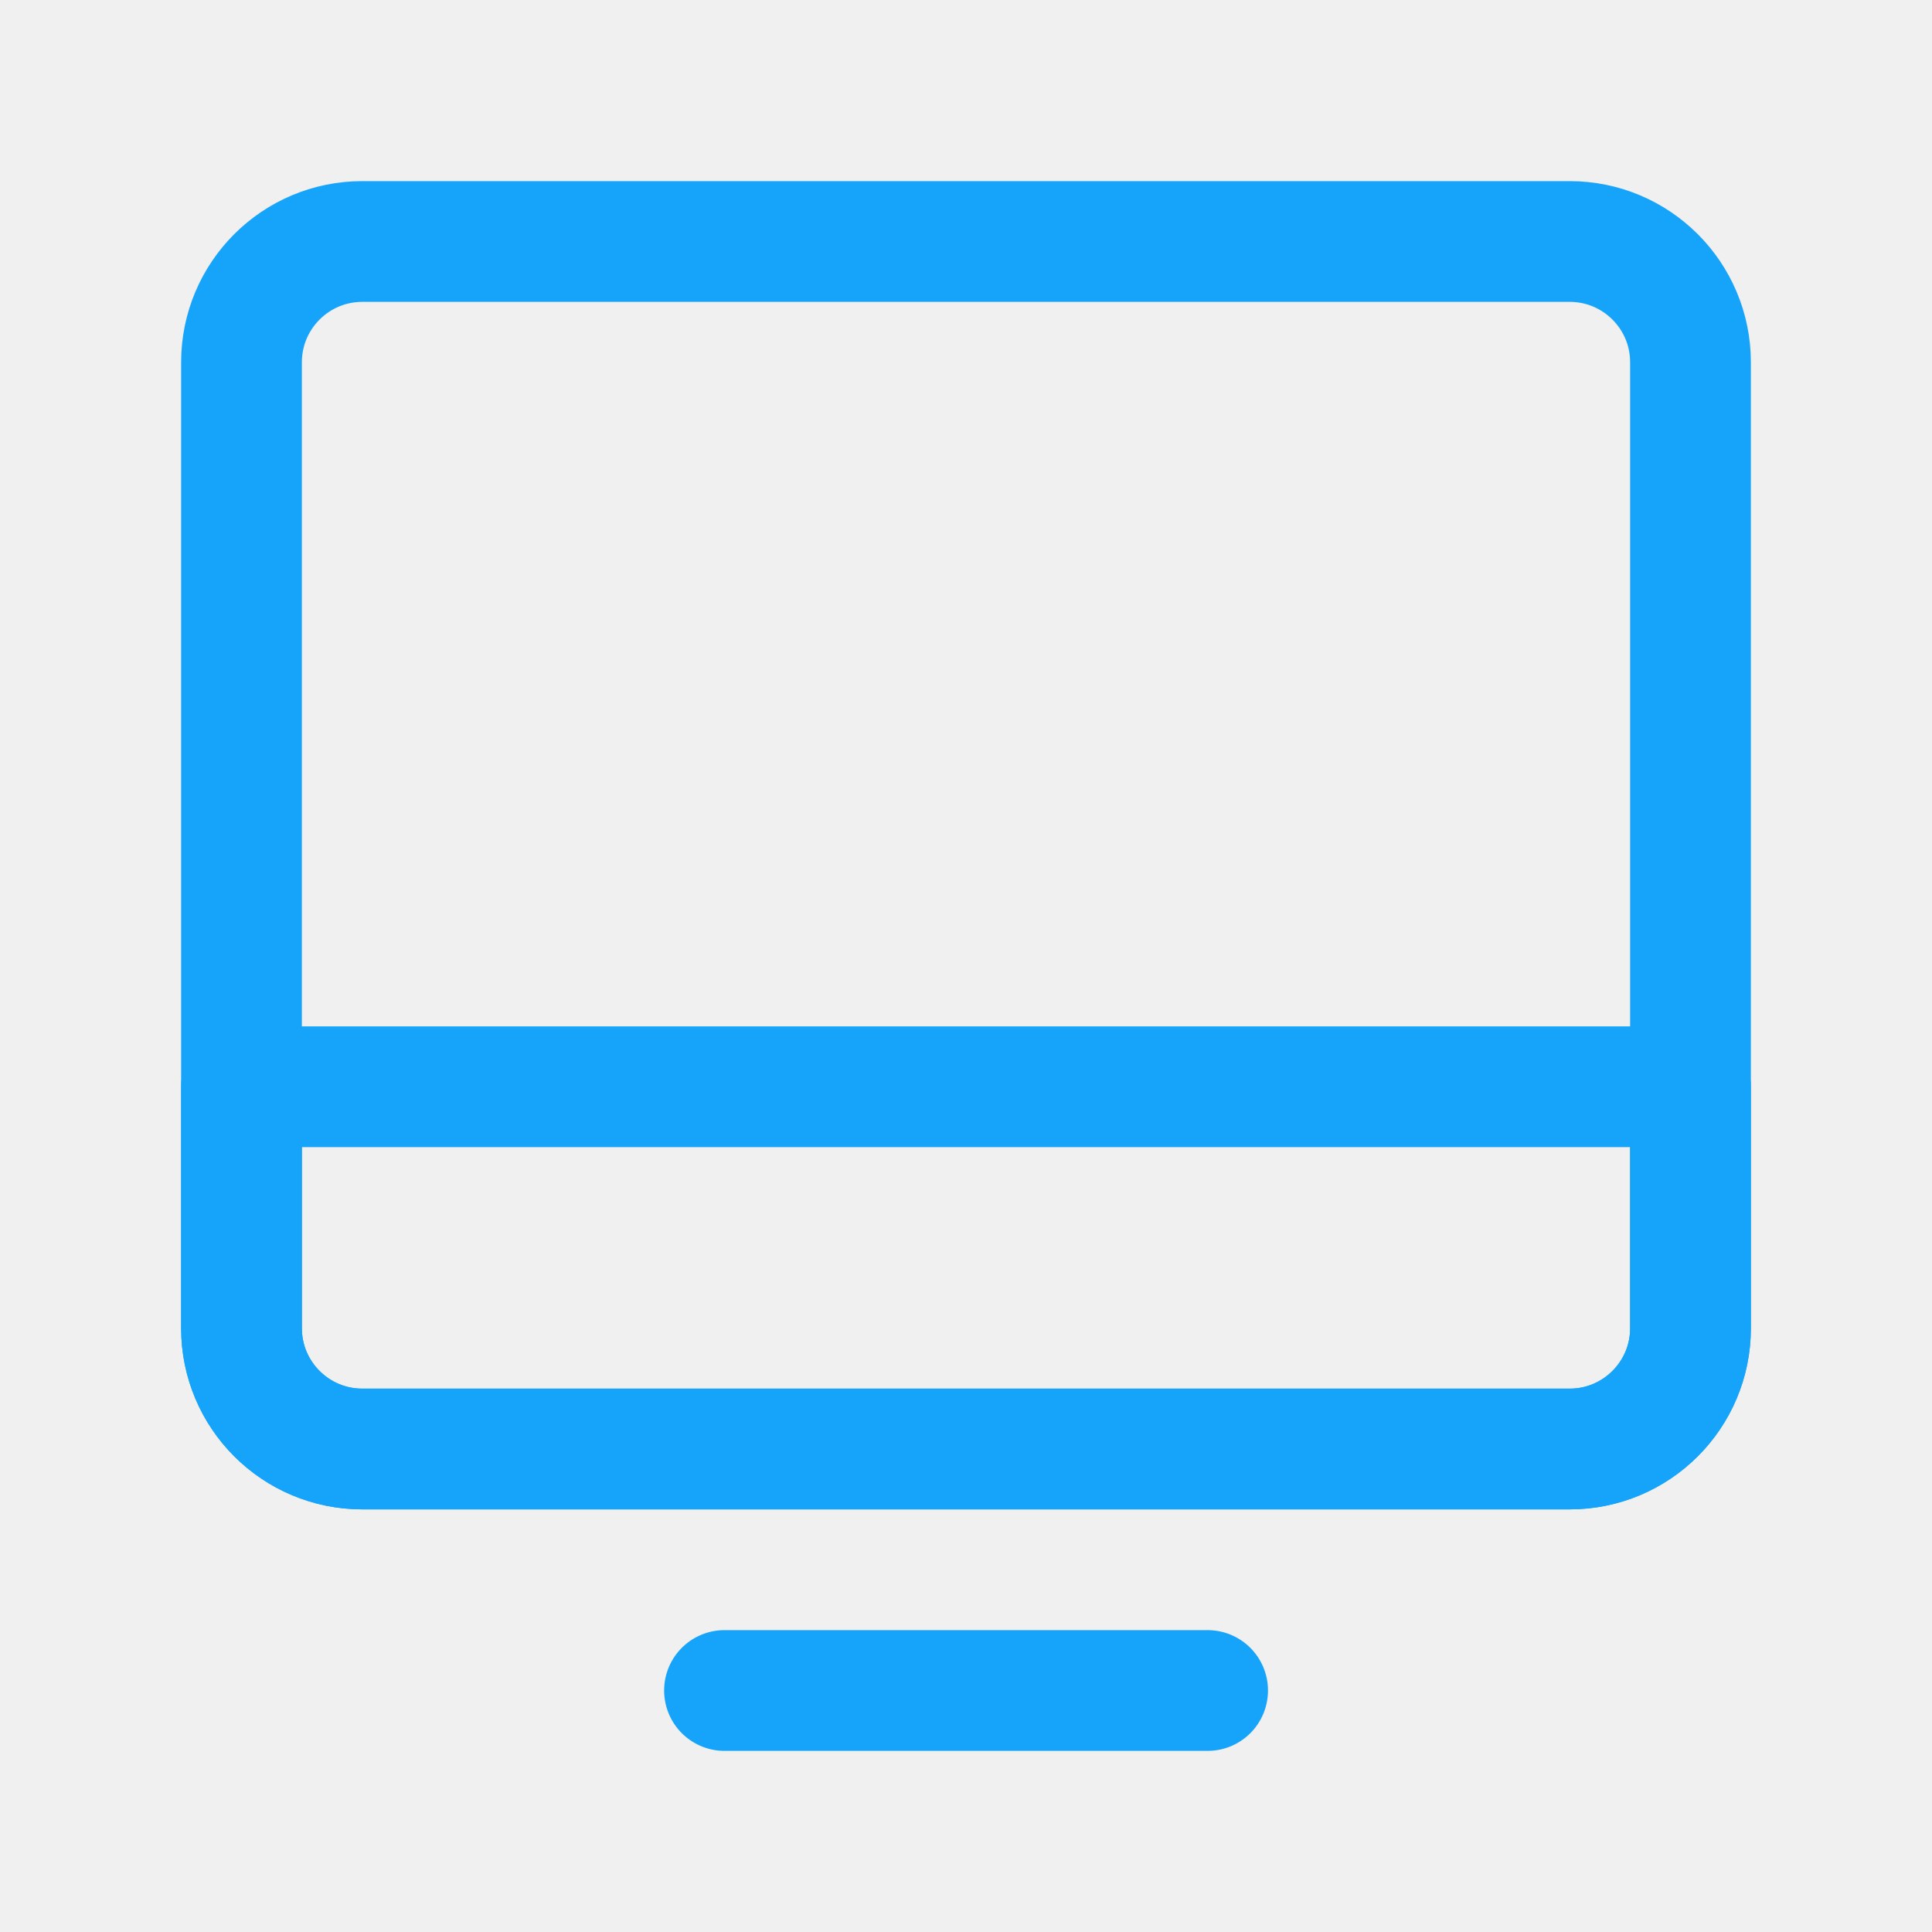
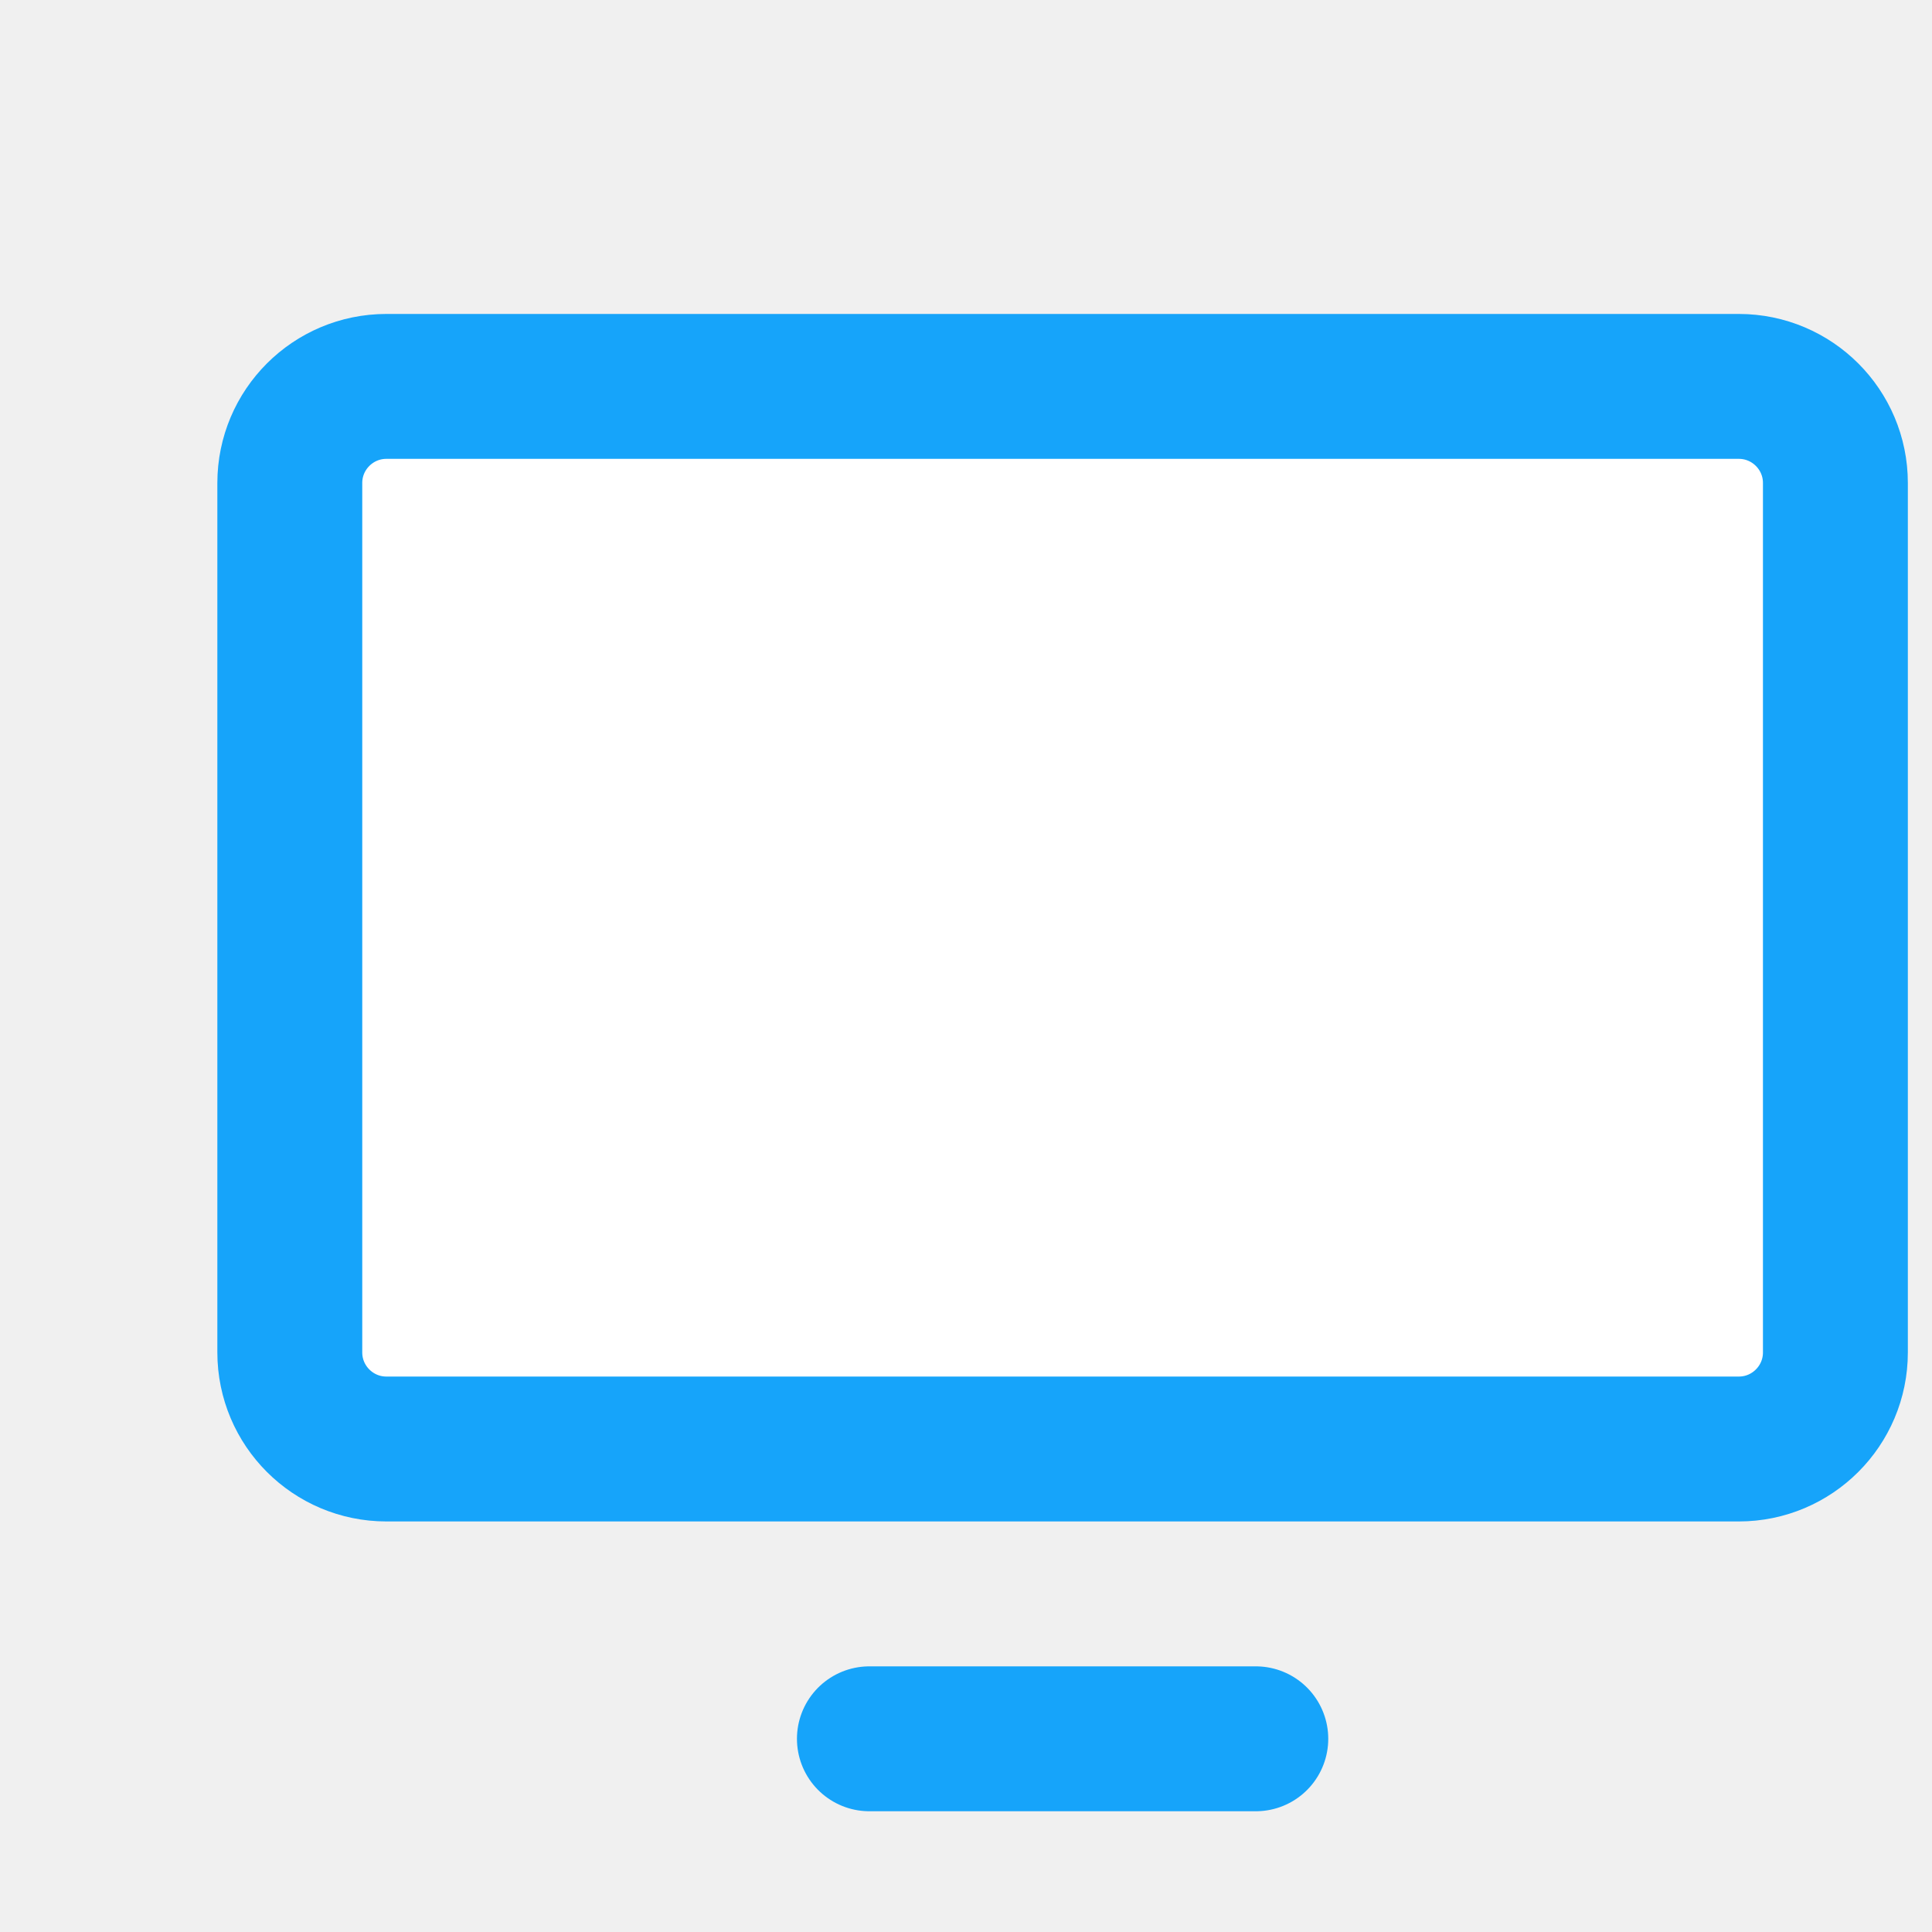
- <svg xmlns="http://www.w3.org/2000/svg" width="16" height="16" viewBox="0 0 16 16">
-   <g fill="none" fill-rule="evenodd" stroke-linecap="round" stroke-linejoin="round">
-     <g stroke="#16A4FA">
-       <g>
-         <g>
-           <g>
-             <path d="M3 2h10c.552 0 1 .448 1 1v8c0 .552-.448 1-1 1H3c-.552 0-1-.448-1-1V3c0-.552.448-1 1-1z" transform="translate(-950 -266) translate(288 148) translate(0 94) translate(662 24)" />
-             <path d="M2 9h12v2c0 .552-.448 1-1 1H3c-.552 0-1-.448-1-1V9h0zM6 14L10.001 14" transform="translate(-950 -266) translate(288 148) translate(0 94) translate(662 24)" />
-           </g>
+ <svg xmlns="http://www.w3.org/2000/svg" width="20px" height="20px" viewBox="0 0 20 20" version="1.1">
+   <g id="Styleguide" stroke="none" stroke-width="1" fill="none" fill-rule="evenodd" stroke-linecap="round" stroke-linejoin="round">
+     <g id="09-Icons-Library" transform="translate(-555, -1019)" fill="#FFFFFF" fill-rule="nonzero" stroke="#16A4FA" stroke-width="1.5">
+       <g id="Devices-Type-/-Devices" transform="translate(555, 1019)">
+         <g id="Group" transform="translate(3, 4)">
+           <path d="M1,0 L15,0 C15.552,-1.01453063e-16 16,0.448 16,1 L16,10 C16,10.552 15.552,11 15,11 L1,11 C0.448,11 6.76353751e-17,10.552 0,10 L0,1 C-6.76353751e-17,0.448 0.448,1.01453063e-16 1,0 Z" id="Rectangle" />
+           <line x1="10" y1="14" x2="6" y2="14" id="Path" />
        </g>
      </g>
    </g>
  </g>
</svg>
